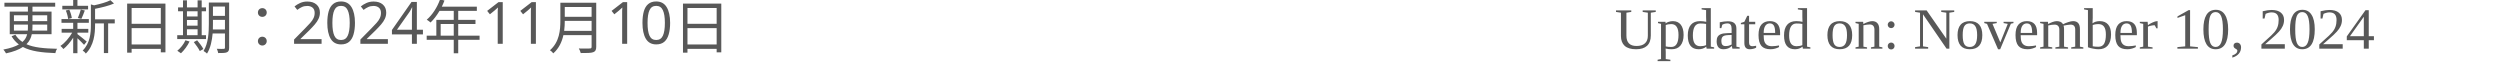
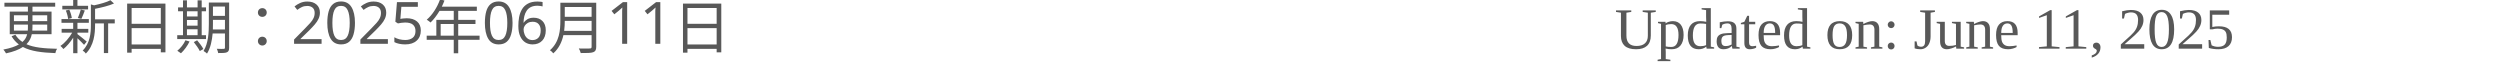
<svg xmlns="http://www.w3.org/2000/svg" width="514px" height="13px" viewBox="0 0 514 13" version="1.1">
  <g id="页面-1" stroke="none" stroke-width="1" fill="none" fill-rule="evenodd" font-family="STSongti-SC-Regular, Songti SC" font-size="12" font-weight="normal" letter-spacing="-0.05" line-spacing="17">
    <g id="A1" transform="translate(-4718, -1335)" fill="#585858">
-       <text id="更新日期：2024年10月25日-Stati">
-         <tspan x="4718.128" y="1345">更新日期：2024年11月10日                                                                               </tspan>
-         <tspan x="5050" y="1345" font-family="TimesNewRomanPSMT, Times New Roman">Updated on: November 10, 2024</tspan>
+       <text id="更新日期：2025年06月11日-Stati">
+         <tspan x="4718.128" y="1345">更新日期：2025年06月11日                                                                               </tspan>
+         <tspan x="5050" y="1345" font-family="TimesNewRomanPSMT, Times New Roman">Updated on: June 11, 2025</tspan>
      </text>
    </g>
  </g>
</svg>
